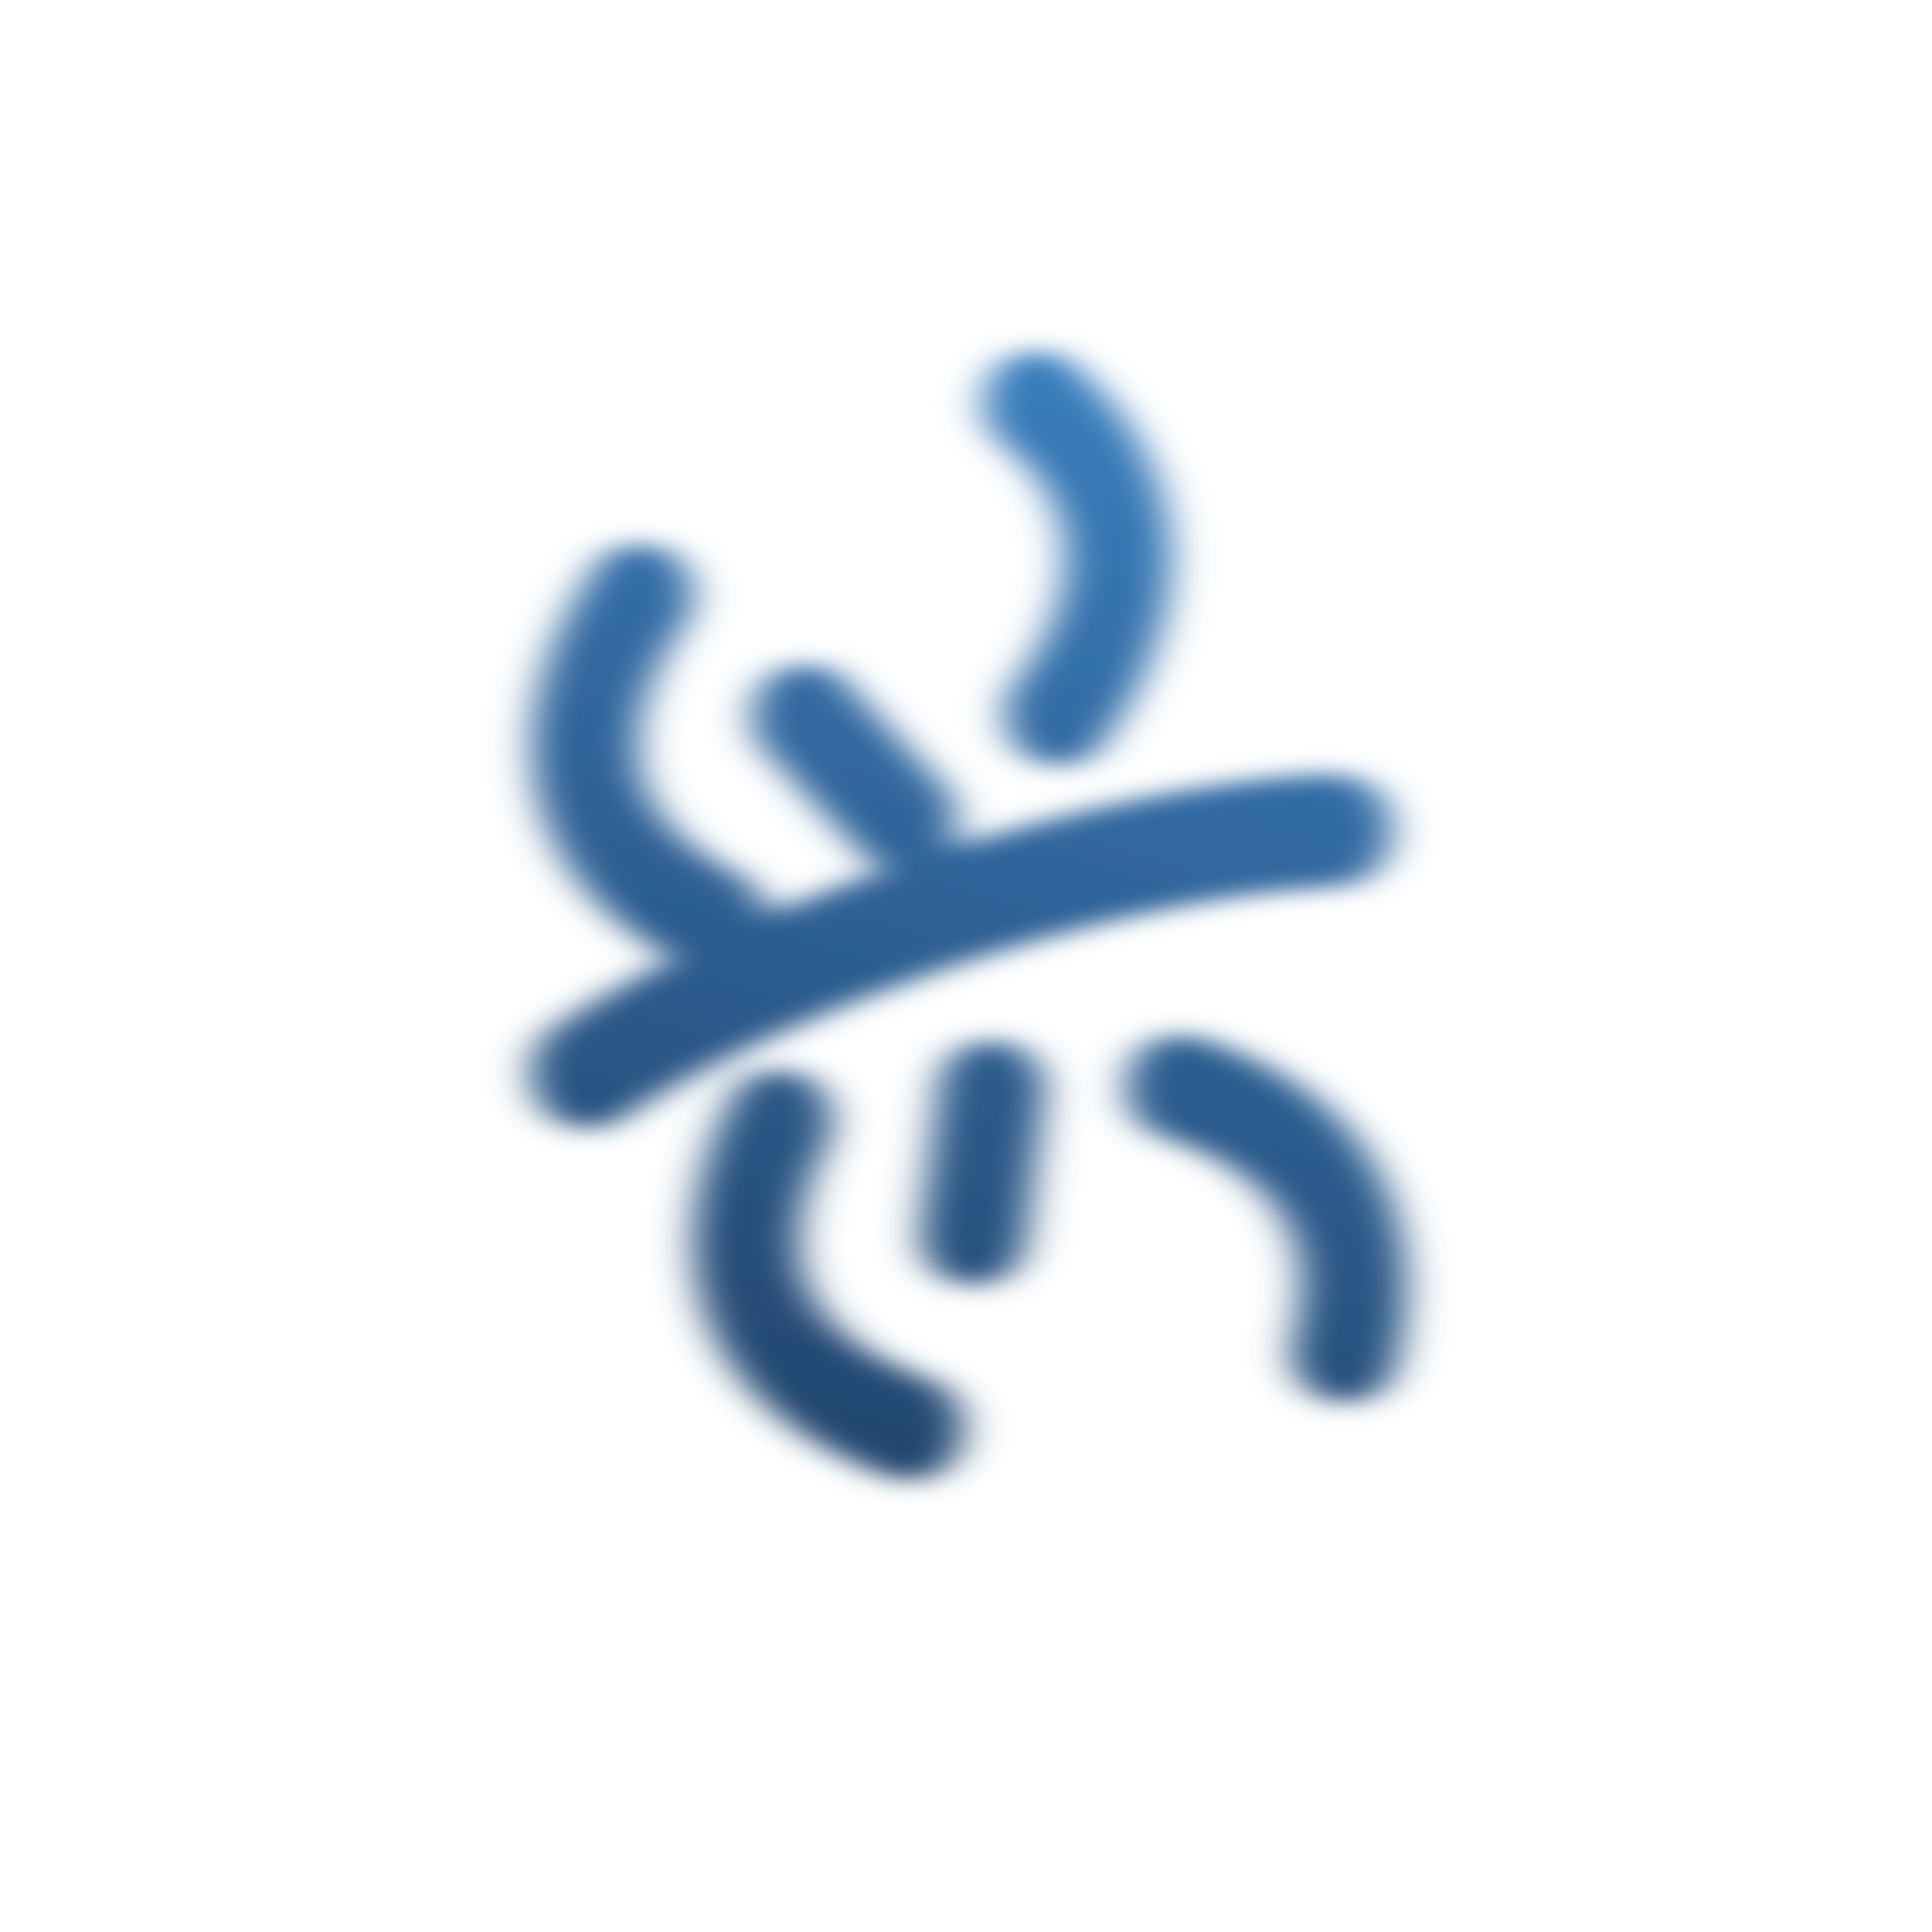
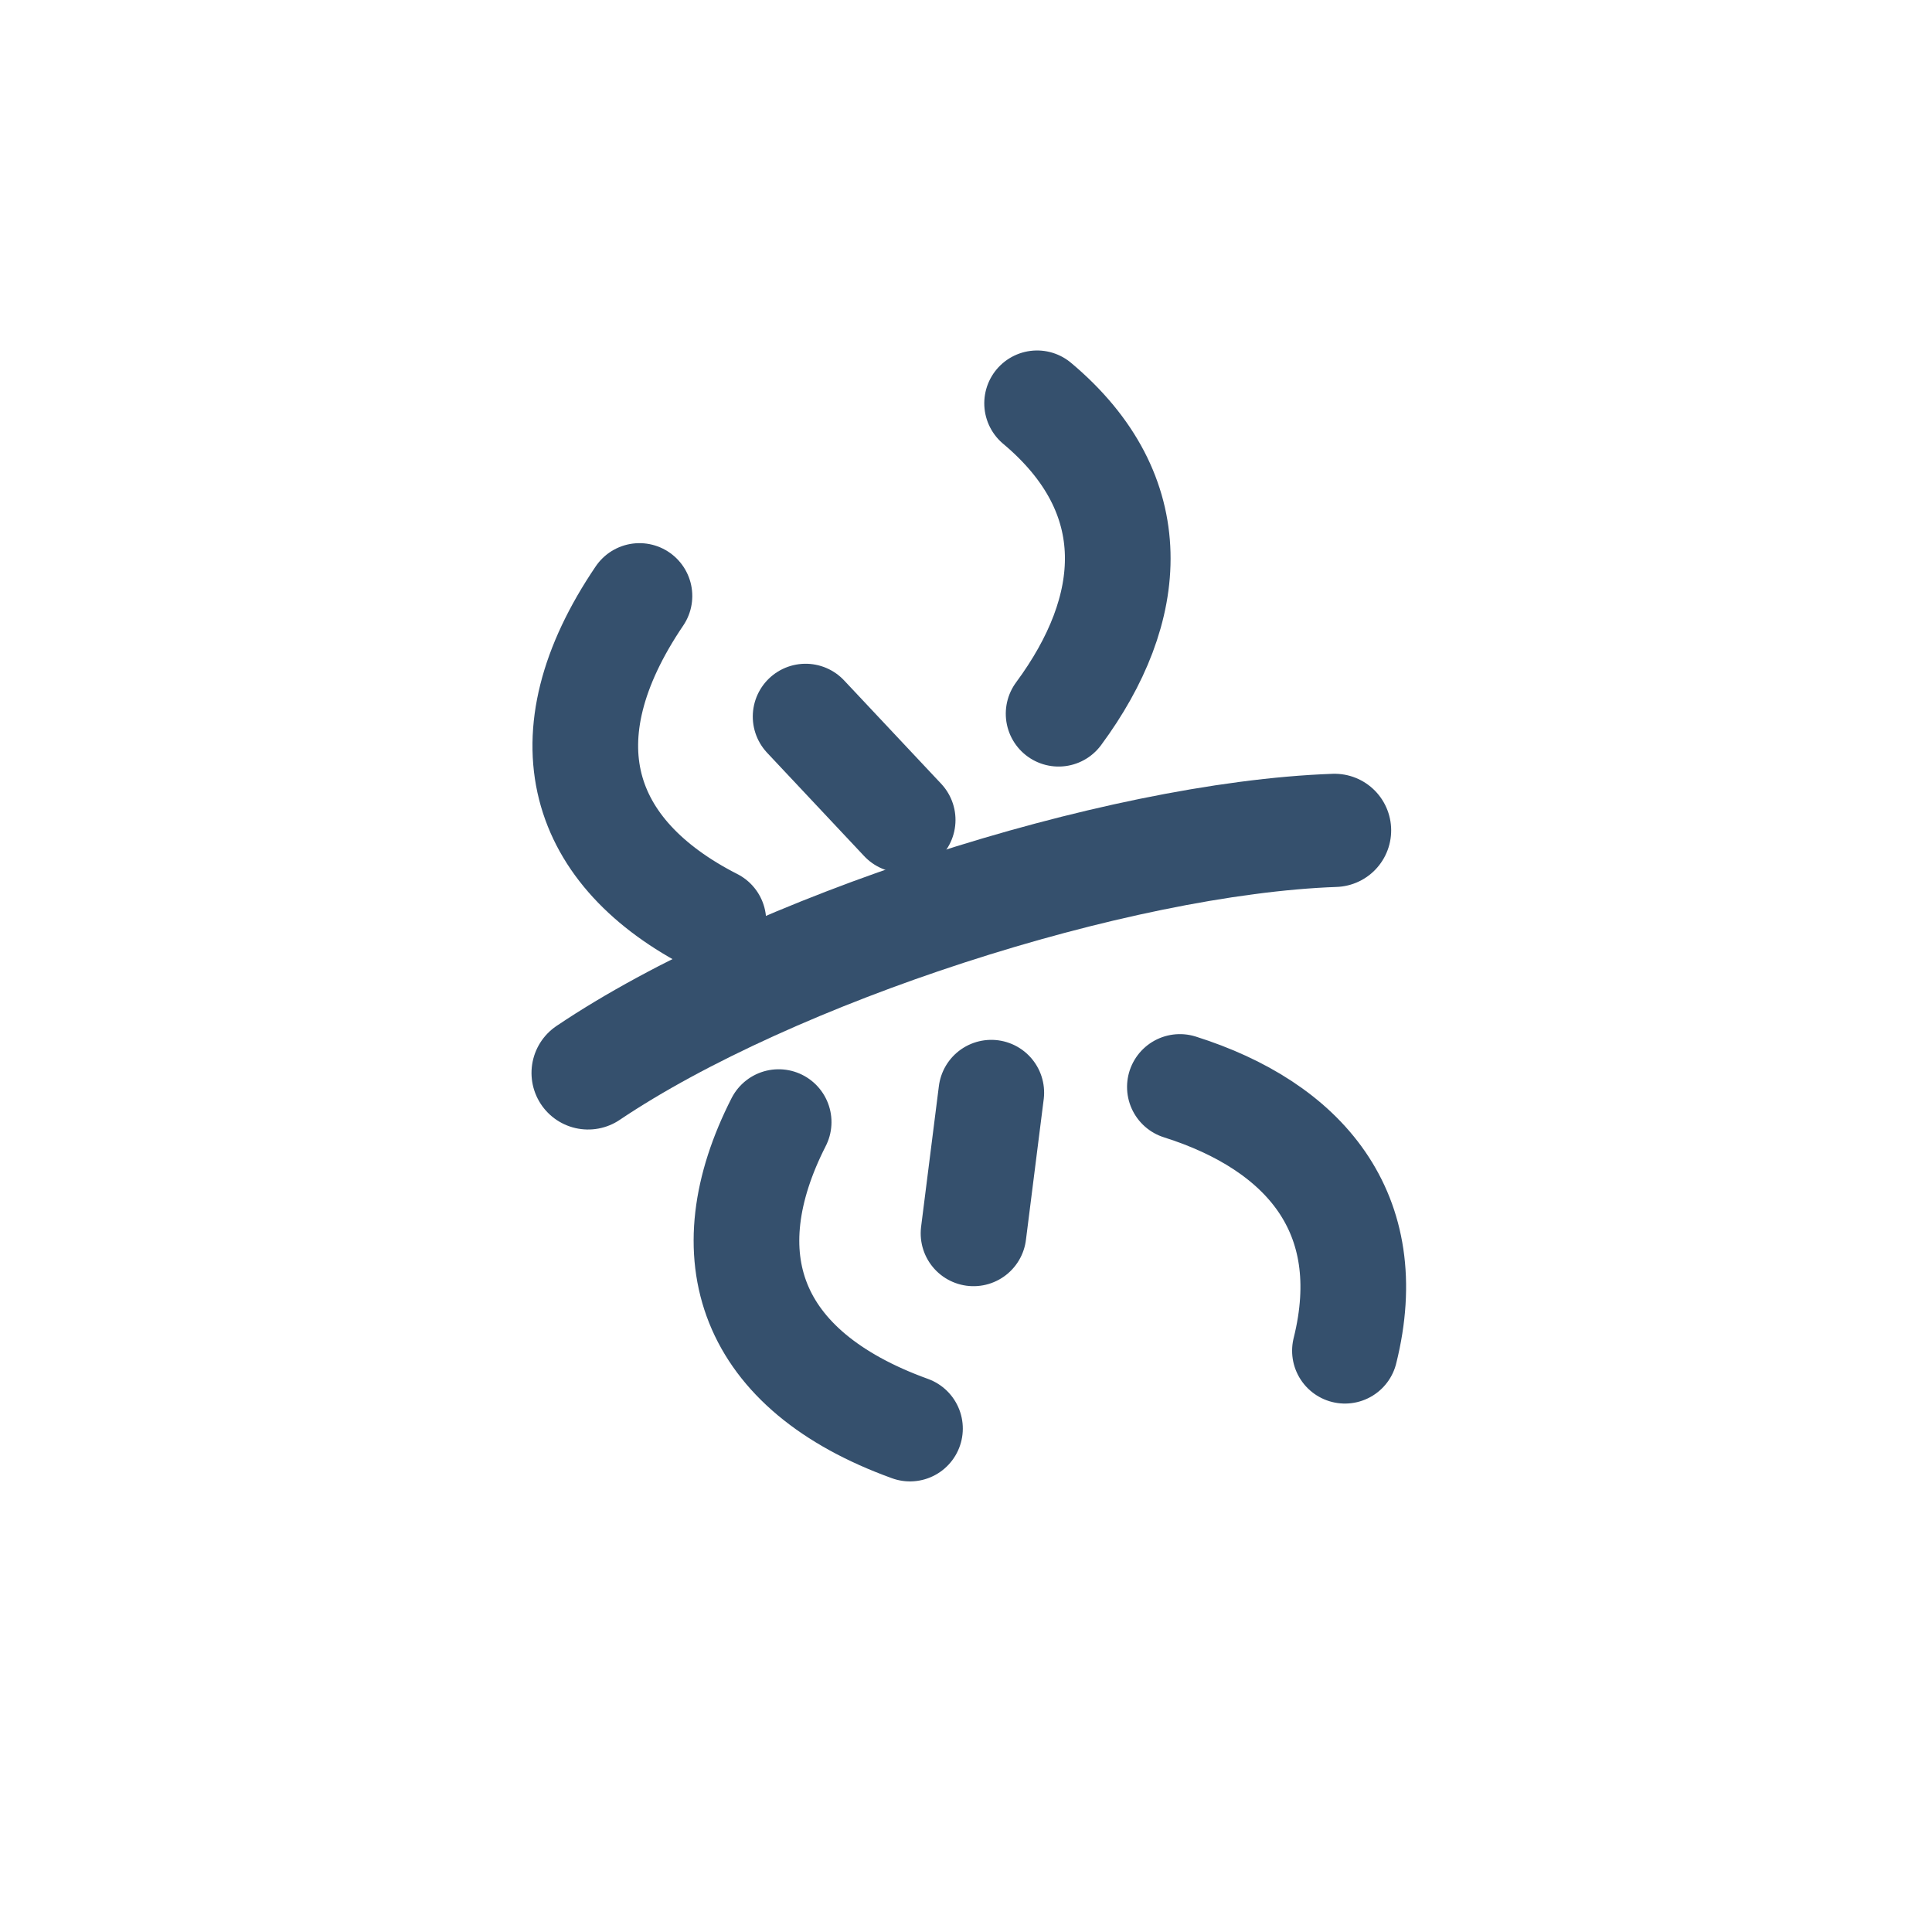
<svg xmlns="http://www.w3.org/2000/svg" viewBox="0 0 256 256" fill="none">
-   <defs>
-     <linearGradient id="dna" x1="74" y1="208" x2="182" y2="52" gradientUnits="userSpaceOnUse">
-       <stop offset="0" stop-color="#1e3a5f" />
-       <stop offset="1" stop-color="#3b82c4" />
-     </linearGradient>
-     <filter id="soft" x="-20%" y="-20%" width="140%" height="140%">
-       <feGaussianBlur stdDeviation="2.2" />
-     </filter>
-   </defs>
-   <g filter="url(#soft)" transform="rotate(-18 128 128)">
-     <path d="M76 126C104 118 152 118 180 126" stroke="url(#dna)" stroke-width="15" stroke-linecap="round" stroke-linejoin="round" />
-     <path d="M98 112C84 98 84 82 102 68M126 107L118 90M150 100C164 90 170 76 160 60" stroke="url(#dna)" stroke-width="14" stroke-linecap="round" stroke-linejoin="round" />
-     <path d="M98 140C84 154 84 170 102 184M126 145L118 162M150 152C164 162 170 176 160 192" stroke="url(#dna)" stroke-width="14" stroke-linecap="round" stroke-linejoin="round" />
+   <g transform="rotate(-18 128 128)">
+     <path d="M76 126C104 118 152 118 180 126" stroke="#35506D" stroke-width="15" stroke-linecap="round" stroke-linejoin="round" />
+     <path d="M98 112C84 98 84 82 102 68M126 107L118 90M150 100C164 90 170 76 160 60" stroke="#35506D" stroke-width="14" stroke-linecap="round" stroke-linejoin="round" />
+     <path d="M98 140C84 154 84 170 102 184M126 145L118 162M150 152C164 162 170 176 160 192" stroke="#35506D" stroke-width="14" stroke-linecap="round" stroke-linejoin="round" />
  </g>
</svg>
